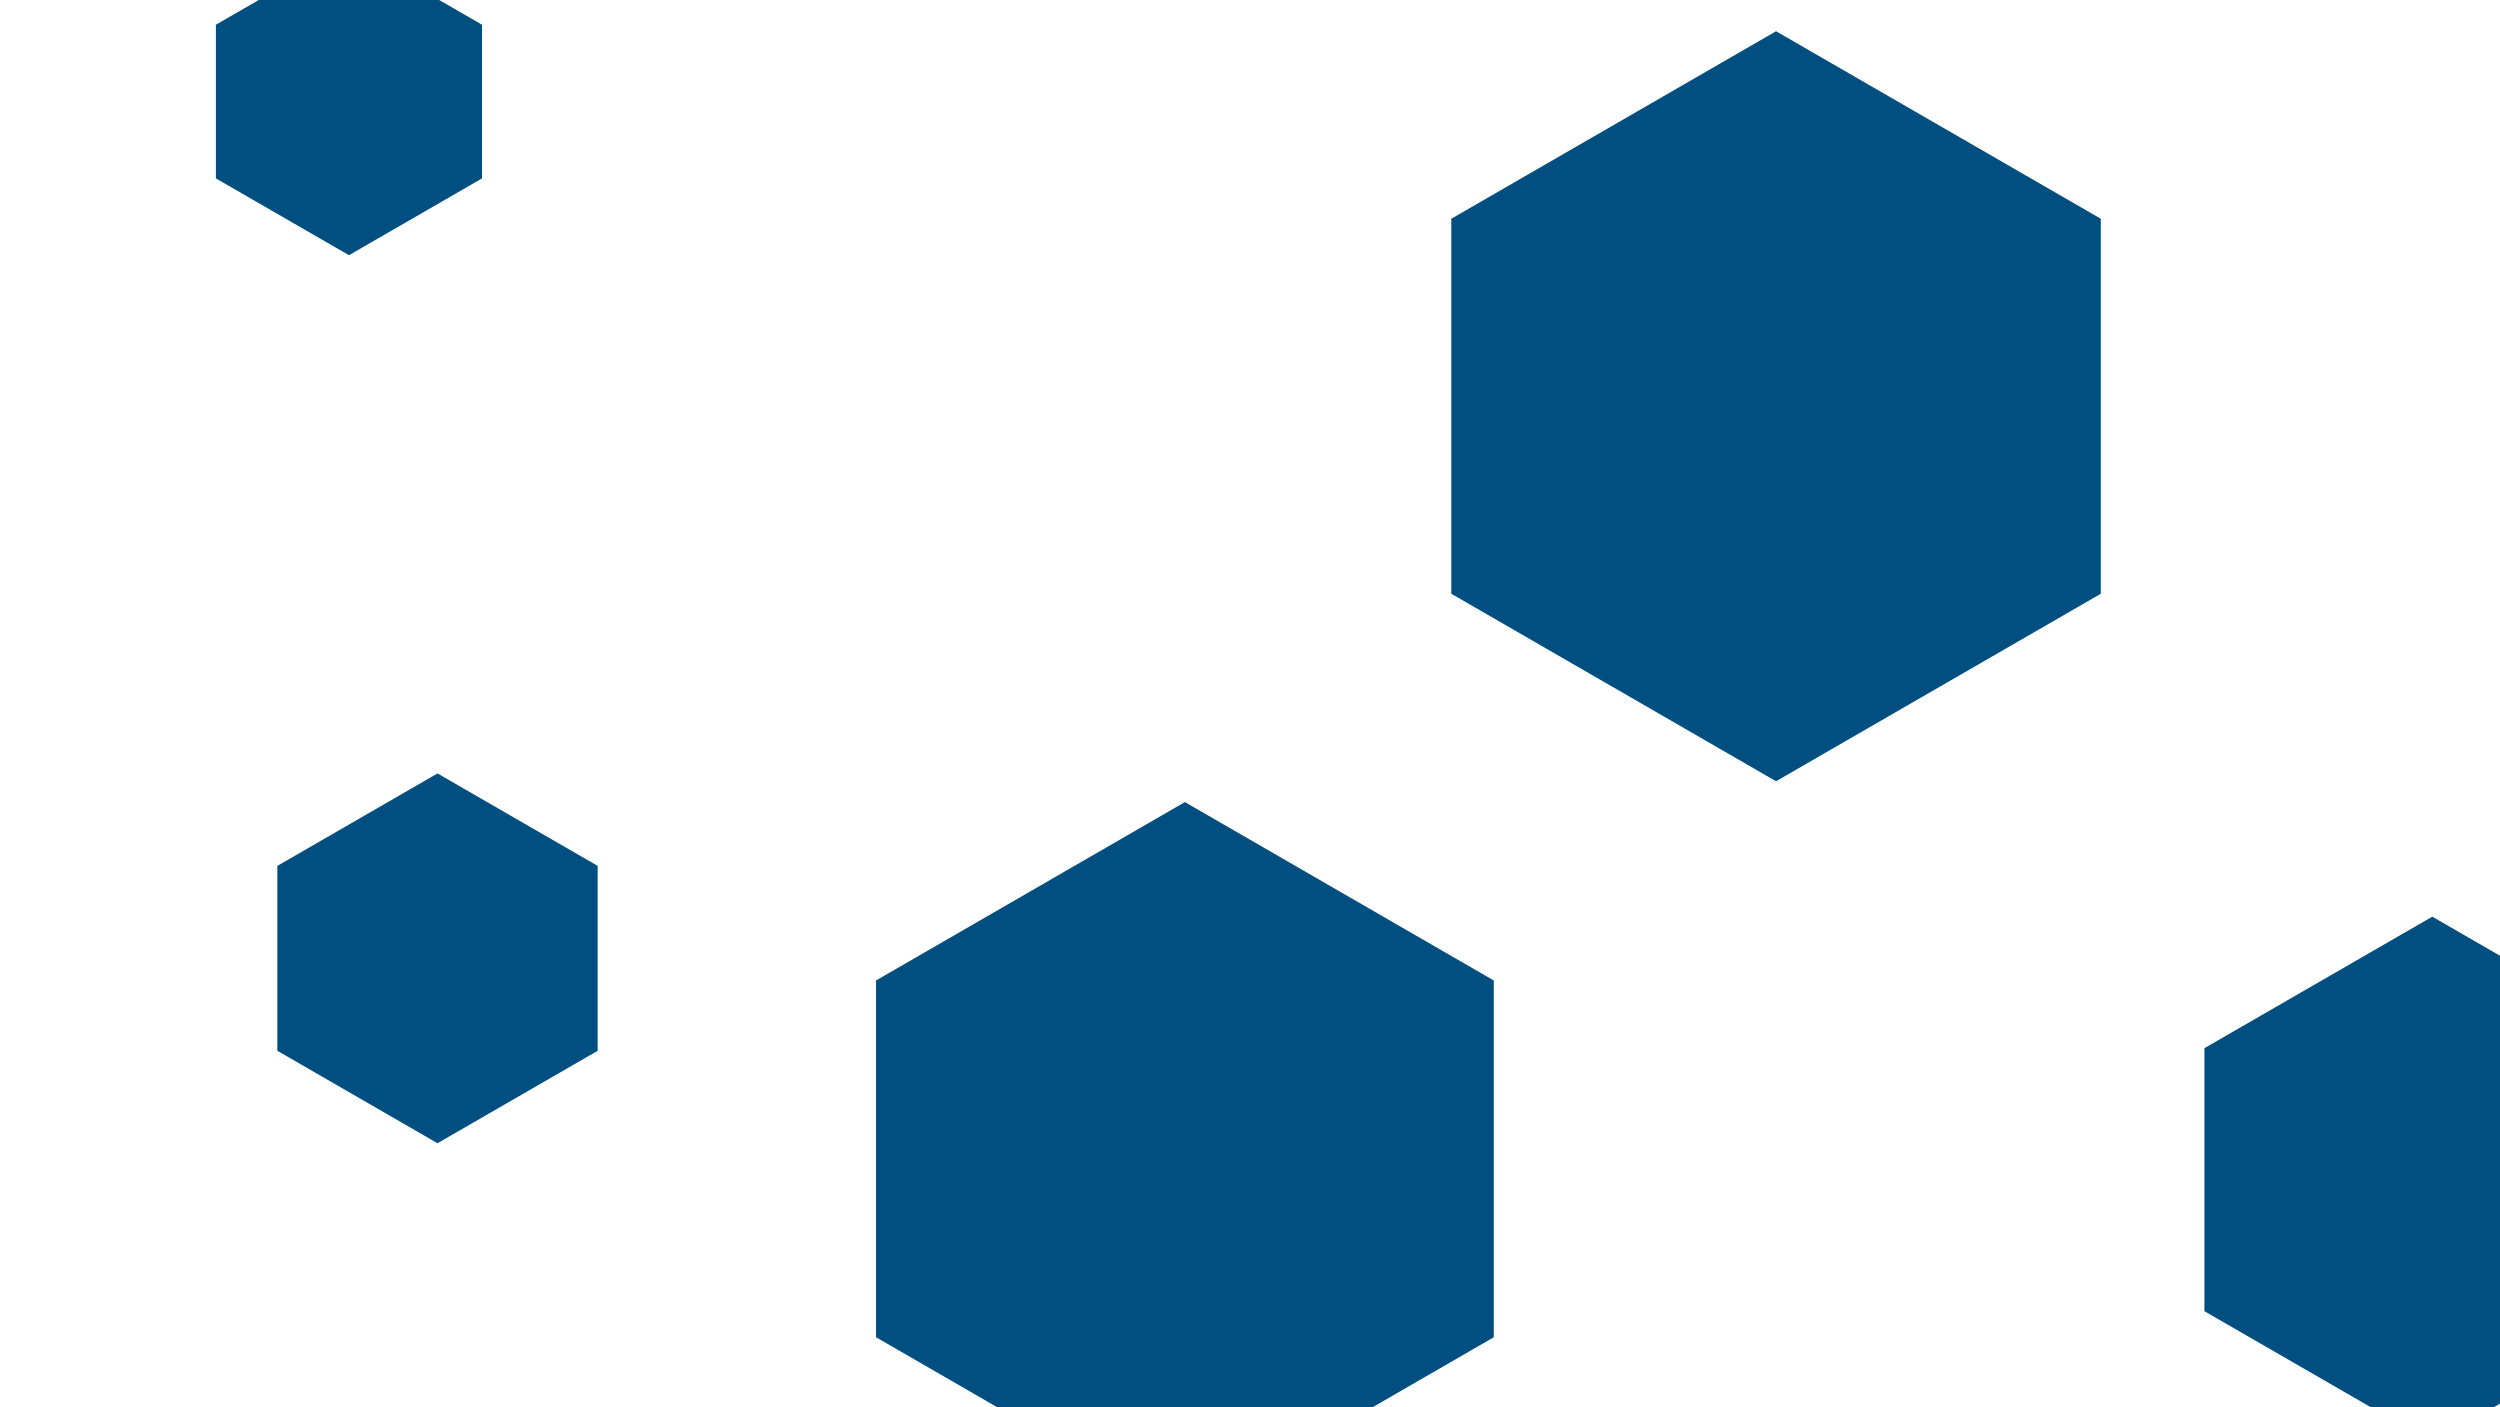
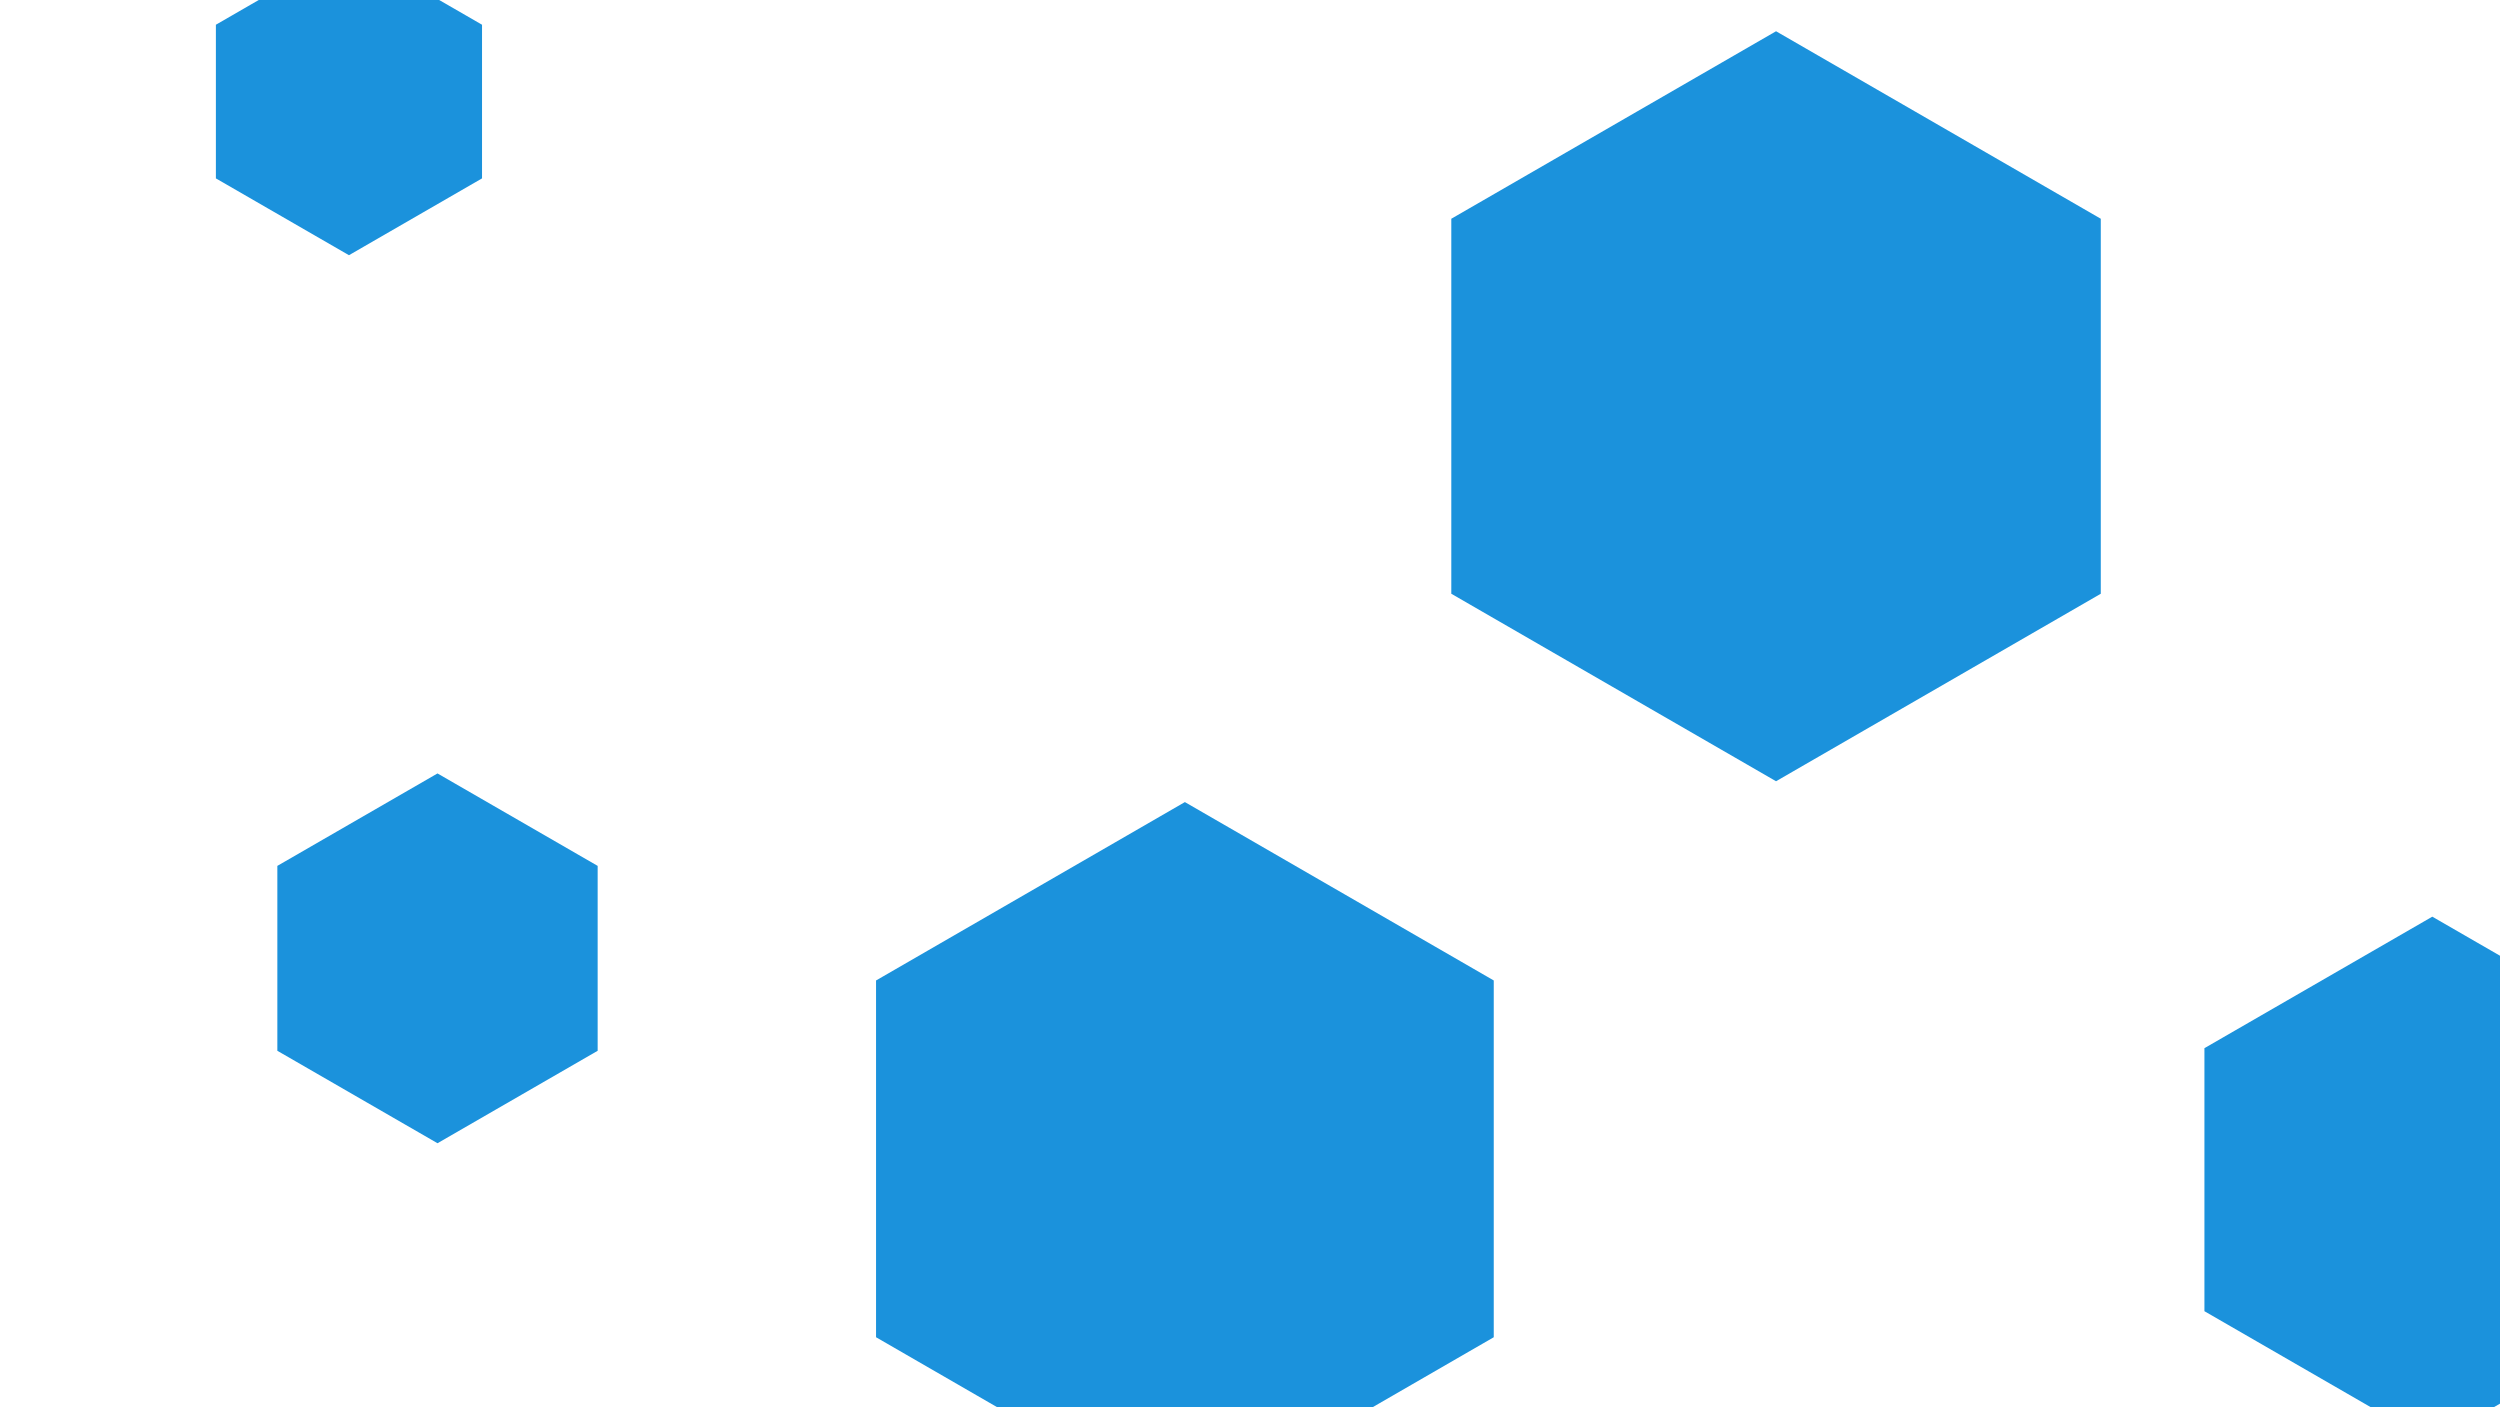
<svg xmlns="http://www.w3.org/2000/svg" id="visual" viewBox="0 0 960 540" width="960" height="540" version="1.1">
  <g>
    <g transform="translate(682 156)">
-       <path d="M0 -144L124.7 -72L124.7 72L0 144L-124.7 72L-124.7 -72Z" fill="#004f80" />
+       <path d="M0 -144L124.7 -72L124.7 72L0 144L-124.7 72L-124.7 -72Z" fill="#1b92dc" />
    </g>
    <g transform="translate(134 39)">
-       <path d="M0 -59L51.1 -29.5L51.1 29.5L0 59L-51.1 29.5L-51.1 -29.5Z" fill="#004f80" />
+       <path d="M0 -59L51.1 -29.5L51.1 29.5L0 59L-51.1 29.5L-51.1 -29.5Z" fill="#1b92dc" />
    </g>
    <g transform="translate(455 445)">
-       <path d="M0 -137L118.6 -68.5L118.6 68.5L0 137L-118.6 68.5L-118.6 -68.5Z" fill="#004f80" />
+       <path d="M0 -137L118.6 -68.5L118.6 68.5L0 137L-118.6 68.5L-118.6 -68.5Z" fill="#1b92dc" />
    </g>
    <g transform="translate(934 453)">
-       <path d="M0 -101L87.5 -50.5L87.5 50.5L0 101L-87.5 50.5L-87.5 -50.5Z" fill="#004f80" />
+       <path d="M0 -101L87.5 -50.5L87.5 50.5L0 101L-87.5 50.5L-87.5 -50.5Z" fill="#1b92dc" />
    </g>
    <g transform="translate(168 368)">
-       <path d="M0 -71L61.5 -35.5L61.5 35.5L0 71L-61.5 35.5L-61.5 -35.5Z" fill="#004f80" />
+       <path d="M0 -71L61.5 -35.5L61.5 35.5L0 71L-61.5 35.5L-61.5 -35.5Z" fill="#1b92dc" />
    </g>
  </g>
</svg>
